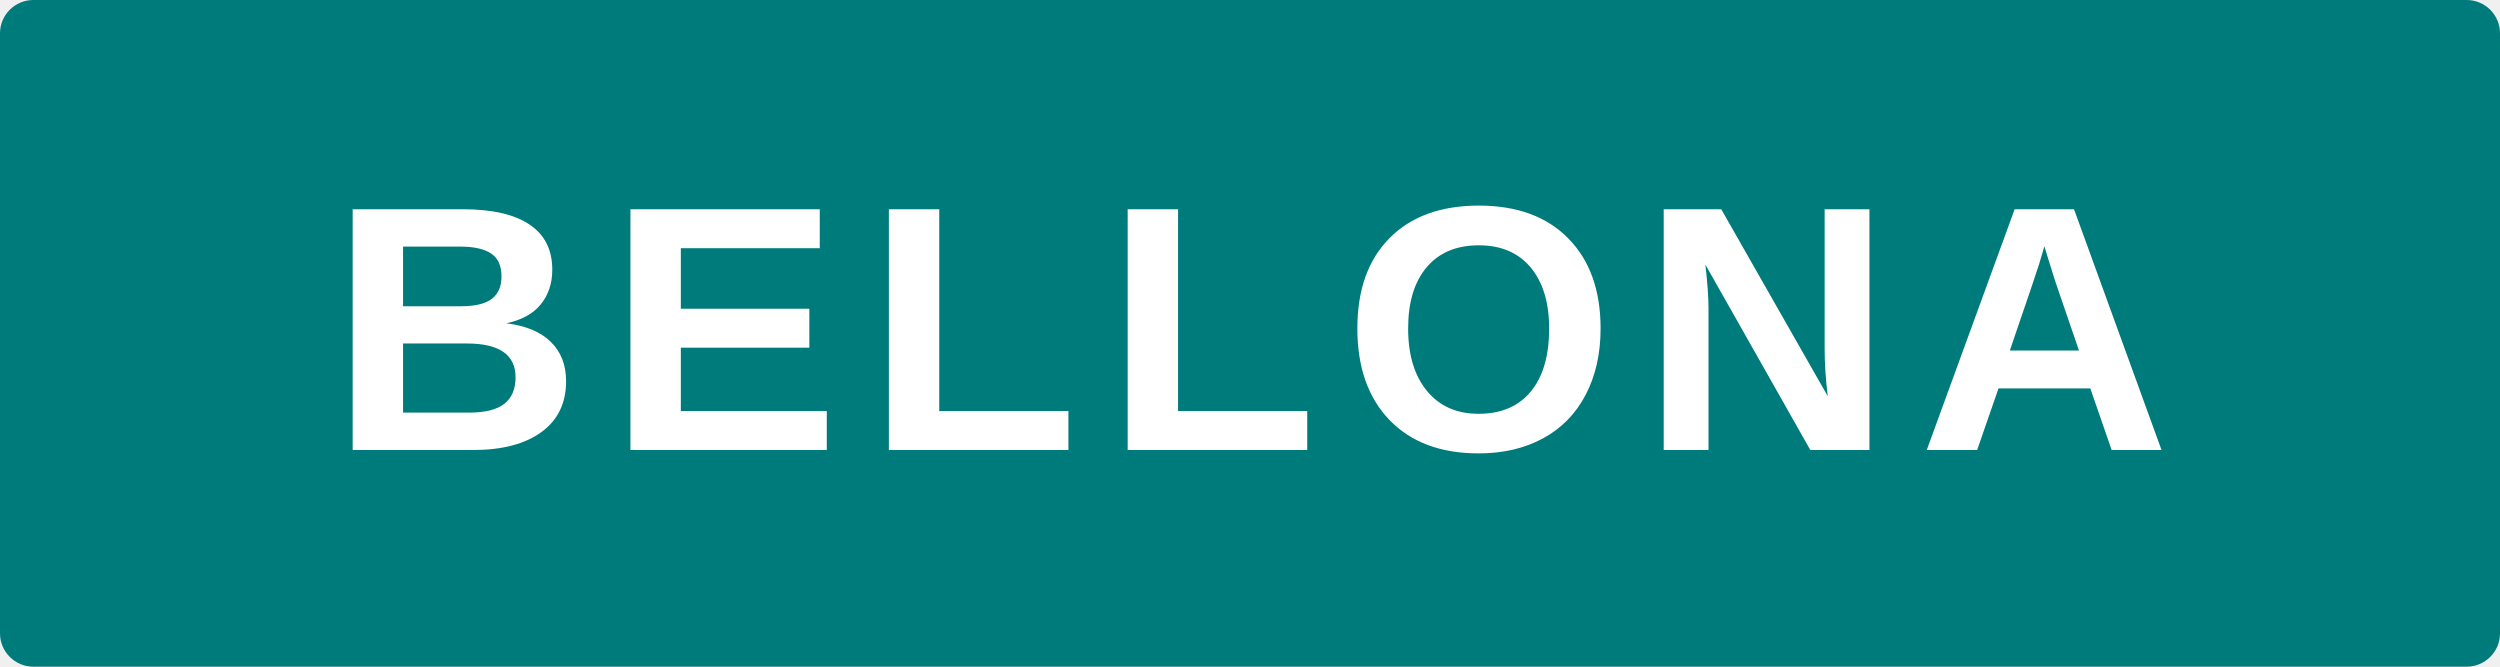
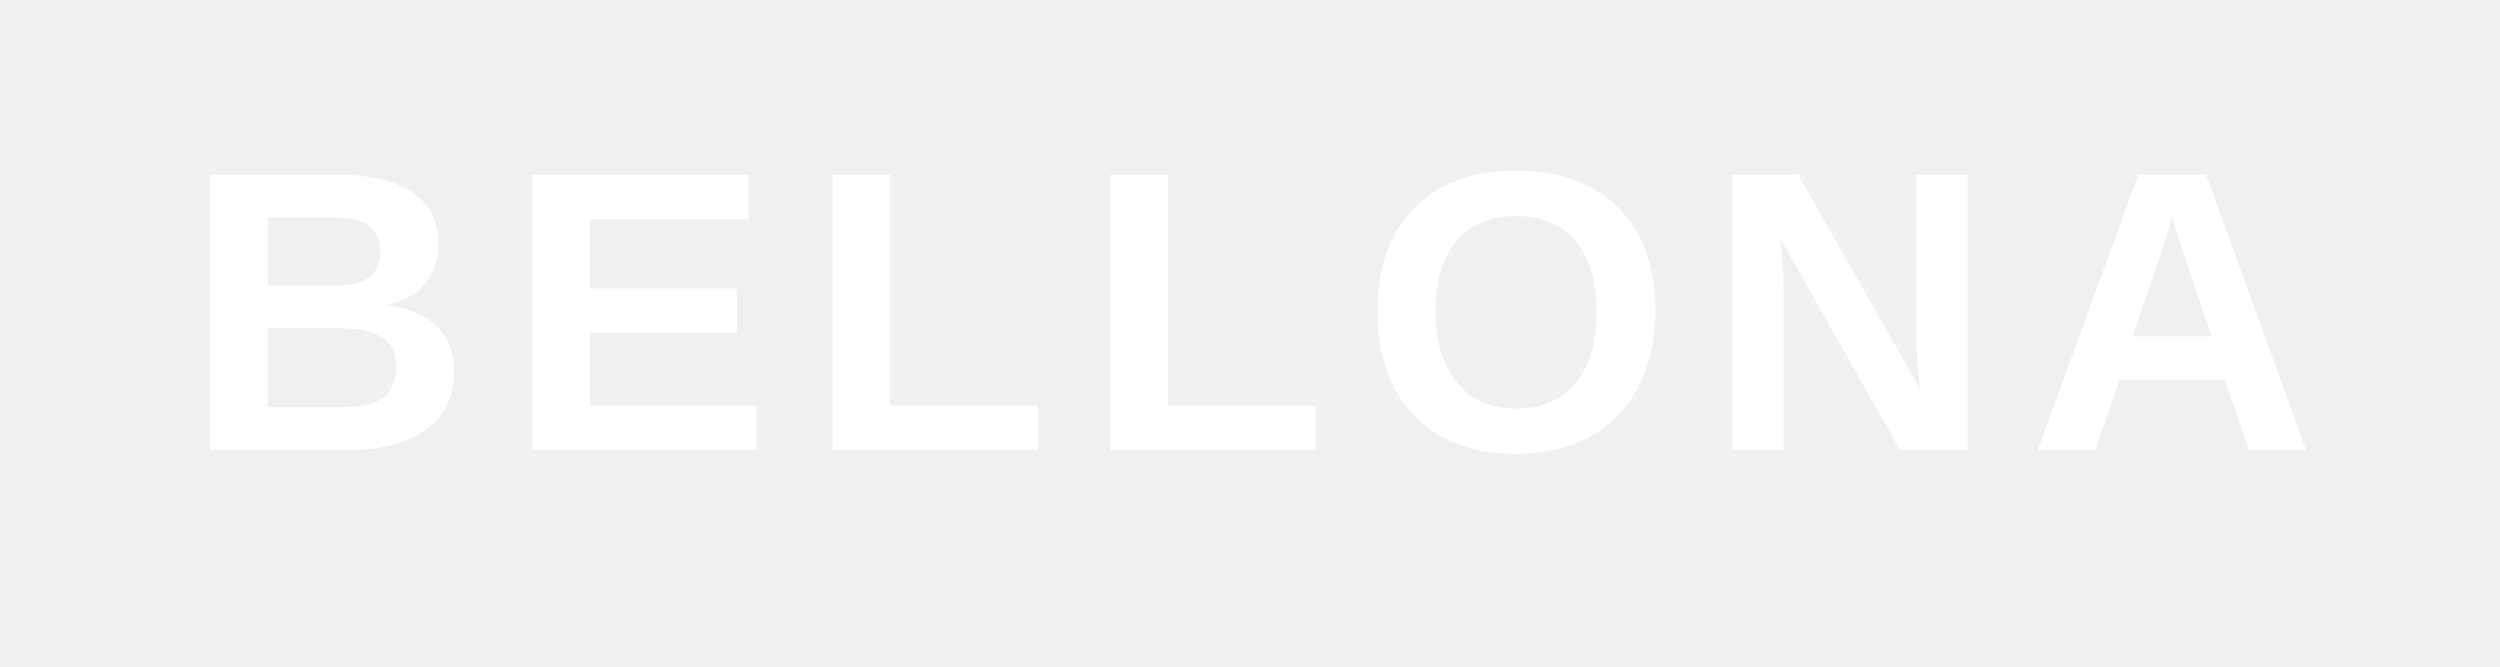
<svg xmlns="http://www.w3.org/2000/svg" viewBox="0 0 300 80" width="300" height="80">
-   <rect width="300" height="80" fill="#007B7B" rx="4" />
-   <text x="150" y="54" font-family="Arial Black, Arial, sans-serif" font-weight="900" font-size="42" fill="white" text-anchor="middle" letter-spacing="3">BELLONA</text>
+   <text x="150" y="54" font-family="'Plus Jakarta Sans', Arial, sans-serif" font-weight="900" font-size="48" fill="white" text-anchor="middle" letter-spacing="4">BELLONA</text>
</svg>
